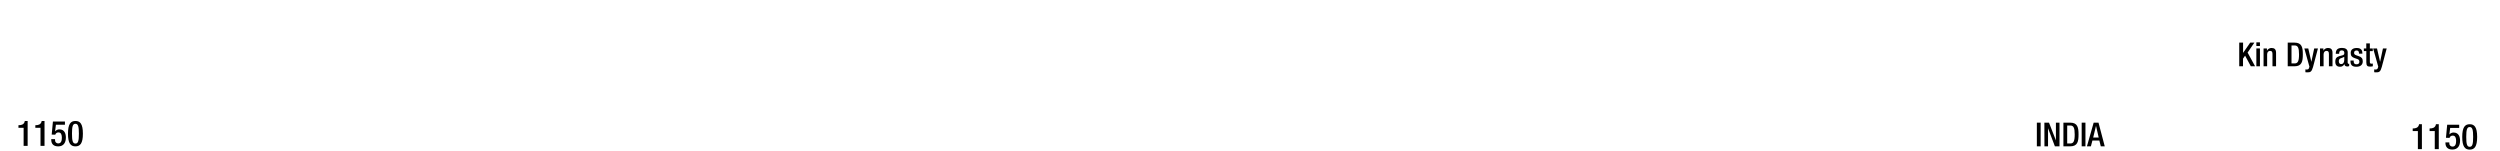
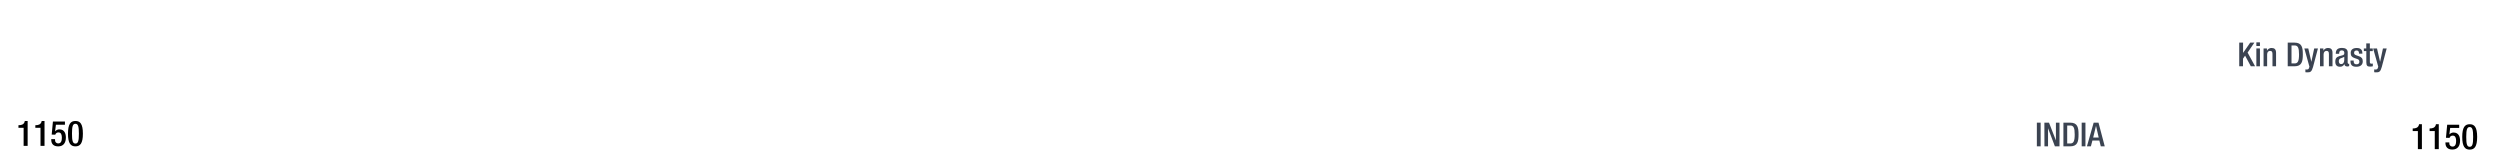
<svg xmlns="http://www.w3.org/2000/svg" viewBox="0 0 1847.91 111">
  <g id="YEARS">
    <g id="Right">
      <path d="M1787.21,110.23V96.87h-3.82V94.94h.29c1.77,0,3.79-.44,4.34-2.76v-.36h2.16v18.41Z" />
      <path d="M1799.69,110.23V96.87h-3.82V94.94h.29c1.77,0,3.79-.44,4.34-2.76v-.36h2.16v18.41Z" />
      <path d="M1807.62,105.26h2.81v.5a2.35,2.35,0,0,0,2.42,2.6c2.08,0,2.63-2,2.63-4.19s-.58-3.92-2.48-3.92a2.34,2.34,0,0,0-2.41,1.69l-2.63-.11.91-9.65h8.87v2.37h-6.66l-.6,4.84,0,0a4.08,4.08,0,0,1,3.1-1.43c3.85,0,4.81,3.25,4.81,6.08,0,3.7-1.69,6.5-5.67,6.5-3.3,0-5.15-1.69-5.15-4.94Z" />
      <path d="M1825.51,91.82c3.54,0,5.51,2.21,5.51,9.39s-2,9.38-5.51,9.38-5.51-2.21-5.51-9.38S1822,91.82,1825.51,91.82Zm0,16.69c2,0,2.55-2,2.55-7.3s-.55-7.31-2.55-7.31-2.55,2-2.55,7.31S1823.51,108.51,1825.51,108.51Z" />
    </g>
    <g id="left">
      <path d="M17.46,107.83V94.46H13.64V92.54h.29c1.77,0,3.79-.44,4.34-2.76v-.36h2.16v18.41Z" />
      <path d="M29.94,107.83V94.46H26.12V92.54h.29c1.77,0,3.79-.44,4.34-2.76v-.36h2.16v18.41Z" />
      <path d="M37.87,102.86h2.81v.5A2.36,2.36,0,0,0,43.1,106c2.08,0,2.63-2,2.63-4.19s-.58-3.93-2.48-3.93a2.35,2.35,0,0,0-2.41,1.69l-2.63-.1.91-9.65H48v2.37H41.33L40.73,97l.06.05a4,4,0,0,1,3.09-1.43c3.85,0,4.81,3.25,4.81,6.08,0,3.69-1.69,6.5-5.67,6.5-3.3,0-5.15-1.69-5.15-4.94Z" />
      <path d="M55.76,89.42c3.54,0,5.51,2.21,5.51,9.39s-2,9.38-5.51,9.38-5.51-2.21-5.51-9.38S52.22,89.42,55.76,89.42Zm0,16.69c2,0,2.55-2,2.55-7.3s-.55-7.31-2.55-7.31-2.55,2-2.55,7.31S53.76,106.11,55.76,106.11Z" />
    </g>
  </g>
  <g id="Text">
    <g id="Indians">
-       <path d="M1505.57,90.66h2.8v17.5h-2.8Z" />
-       <path d="M1511.13,90.66h3.41l5.07,13h.05v-13h2.65v17.5h-3.41l-5.07-13.38h0v13.38h-2.65Z" />
-       <path d="M1525.2,90.66h5c5.49,0,6.18,3.58,6.18,8.75s-.69,8.75-6.18,8.75h-5Zm2.79,15.39h2.3c2.31,0,3.26-1.52,3.26-6.64,0-4.93-.83-6.64-3.26-6.64H1528Z" />
-       <path d="M1538.7,90.66h2.79v17.5h-2.79Z" />
-       <path d="M1547.56,90.66h3.58l4.61,17.5h-2.92l-1.07-4.29h-5.13l-1.12,4.29h-2.92Zm3.73,11-2-8.63h0l-2.08,8.63Z" />
+       <path d="M1505.57,90.66h2.8v17.5h-2.8Z" fill="#3b4351" />
+       <path d="M1511.13,90.66h3.41l5.07,13h.05v-13h2.65v17.5h-3.41l-5.07-13.38h0v13.38h-2.65Z" fill="#3b4351" />
+       <path d="M1525.2,90.66h5c5.49,0,6.18,3.58,6.18,8.75s-.69,8.75-6.18,8.75h-5Zm2.79,15.39h2.3c2.31,0,3.26-1.52,3.26-6.64,0-4.93-.83-6.64-3.26-6.64H1528Z" fill="#3b4351" />
+       <path d="M1538.7,90.66h2.79v17.5h-2.79Z" fill="#3b4351" />
+       <path d="M1547.56,90.66h3.58l4.61,17.5h-2.92l-1.07-4.29h-5.13l-1.12,4.29h-2.92Zm3.73,11-2-8.63h0l-2.08,8.63Z" fill="#3b4351" />
    </g>
    <g id="Chinese">
-       <path d="M1655.16,31.5H1658v7.62h0l5.29-7.62h3.06l-5,7.37L1666.89,49h-3.16l-4.24-7.86-1.54,2.2V49h-2.79Z" />
-       <path d="M1667.82,31.3h2.65V34h-2.65Zm0,4.51h2.65V49h-2.65Z" />
-       <path d="M1673.14,35.81h2.5v1.54h.07a3.79,3.79,0,0,1,3.38-1.89c2,0,3.29.91,3.29,3.58V49h-2.65V40c0-1.76-.46-2.38-1.84-2.38-1.08,0-2.11.81-2.11,2.58V49h-2.64Z" />
-       <path d="M1691,31.5h5c5.49,0,6.17,3.57,6.17,8.74S1701.44,49,1696,49h-5Zm2.8,15.38h2.3c2.3,0,3.26-1.51,3.26-6.64,0-4.92-.83-6.64-3.26-6.64h-2.3Z" />
-       <path d="M1706.19,35.81l2.28,9.9h0l2.1-9.9h2.77l-3.62,13.67c-1.06,3.6-1.87,4.1-4.61,4a4.62,4.62,0,0,1-1.05-.1V51.3a3.51,3.51,0,0,0,.85.09c.91,0,1.5-.17,1.79-1l.35-1.08-3.75-13.48Z" />
-       <path d="M1714.86,35.81h2.5v1.54h.07a3.82,3.82,0,0,1,3.39-1.89c2,0,3.28.91,3.28,3.58V49h-2.65V40c0-1.76-.46-2.38-1.83-2.38-1.08,0-2.11.81-2.11,2.58V49h-2.65Z" />
-       <path d="M1735.3,46.25c0,.49.29.93.68.93a1.14,1.14,0,0,0,.44-.07v1.71a2.83,2.83,0,0,1-1.3.32c-1.17,0-2.15-.47-2.23-1.74h0a3.41,3.41,0,0,1-3.29,1.94c-2.13,0-3.43-1.16-3.43-3.71,0-2.94,1.3-3.55,3.06-4.14l2.06-.56c1-.27,1.55-.54,1.55-1.69s-.42-2-1.82-2c-1.76,0-2,1.25-2,2.52h-2.5c0-2.82,1.16-4.34,4.64-4.34,2.32,0,4.19.91,4.19,3.24ZM1732.8,42a21,21,0,0,1-2.94,1.23,2.17,2.17,0,0,0-1.08,2.13c0,1.1.54,2,1.64,2,1.59,0,2.38-1.17,2.38-3.13Z" />
-       <path d="M1743.67,39.66v-.35c0-1.05-.36-2-1.74-2-1,0-1.88.46-1.88,1.71,0,1.06.46,1.45,1.86,1.94l1.69.59c2,.66,2.87,1.71,2.87,3.8,0,2.81-2.08,4-4.73,4-3.33,0-4.34-1.55-4.34-4.1v-.49h2.35v.42c0,1.54.52,2.35,2.06,2.35s2.16-.73,2.16-1.93a1.91,1.91,0,0,0-1.45-1.94l-2.15-.76c-2-.66-2.82-1.69-2.82-3.8,0-2.47,1.76-3.63,4.51-3.63,3.35,0,4.11,2,4.11,3.61v.59Z" />
-       <path d="M1747.25,35.81h1.81V32.06h2.65v3.75h2.16v2h-2.16v7.86c0,1.06.29,1.4,1.2,1.4a5.1,5.1,0,0,0,1-.07v2a8.58,8.58,0,0,1-2.14.22c-1.76,0-2.67-.52-2.67-3.19V37.77h-1.81Z" />
-       <path d="M1757,35.81l2.28,9.9h0l2.11-9.9h2.77l-3.63,13.67c-1,3.6-1.86,4.1-4.61,4a4.67,4.67,0,0,1-1-.1V51.3a3.54,3.54,0,0,0,.86.09c.9,0,1.49-.17,1.78-1l.35-1.08-3.75-13.48Z" />
+       <path d="M1655.16,31.5H1658v7.62h0l5.29-7.62h3.06l-5,7.37L1666.89,49h-3.16l-4.24-7.86-1.54,2.2V49h-2.79Z" fill="#3b4351" />
+       <path d="M1667.82,31.3h2.65V34h-2.65Zm0,4.51h2.65V49h-2.65Z" fill="#3b4351" />
+       <path d="M1673.14,35.81h2.5v1.54h.07a3.79,3.79,0,0,1,3.38-1.89c2,0,3.29.91,3.29,3.58V49h-2.65V40c0-1.76-.46-2.38-1.84-2.38-1.08,0-2.11.81-2.11,2.58V49h-2.64Z" fill="#3b4351" />
+       <path d="M1691,31.5h5c5.49,0,6.17,3.57,6.17,8.74S1701.44,49,1696,49h-5Zm2.8,15.38h2.3c2.3,0,3.26-1.51,3.26-6.64,0-4.92-.83-6.64-3.26-6.64h-2.3Z" fill="#3b4351" />
+       <path d="M1706.19,35.81l2.28,9.9h0l2.1-9.9h2.77l-3.62,13.67c-1.06,3.6-1.87,4.1-4.61,4a4.62,4.62,0,0,1-1.05-.1V51.3a3.51,3.51,0,0,0,.85.09c.91,0,1.5-.17,1.79-1l.35-1.08-3.75-13.48Z" fill="#3b4351" />
+       <path d="M1714.86,35.81h2.5v1.54h.07a3.82,3.82,0,0,1,3.39-1.89c2,0,3.28.91,3.28,3.58V49h-2.65V40c0-1.76-.46-2.38-1.83-2.38-1.08,0-2.11.81-2.11,2.58V49h-2.65Z" fill="#3b4351" />
+       <path d="M1735.3,46.25c0,.49.29.93.68.93a1.14,1.14,0,0,0,.44-.07v1.71a2.83,2.83,0,0,1-1.3.32c-1.17,0-2.15-.47-2.23-1.74h0a3.41,3.41,0,0,1-3.29,1.94c-2.13,0-3.43-1.16-3.43-3.71,0-2.94,1.3-3.55,3.06-4.14l2.06-.56c1-.27,1.55-.54,1.55-1.69s-.42-2-1.82-2c-1.76,0-2,1.25-2,2.52h-2.5c0-2.82,1.16-4.34,4.64-4.34,2.32,0,4.19.91,4.19,3.24ZM1732.8,42a21,21,0,0,1-2.94,1.23,2.17,2.17,0,0,0-1.08,2.13c0,1.1.54,2,1.64,2,1.59,0,2.38-1.17,2.38-3.13Z" fill="#3b4351" />
+       <path d="M1743.67,39.66v-.35c0-1.05-.36-2-1.74-2-1,0-1.88.46-1.88,1.71,0,1.06.46,1.45,1.86,1.94l1.69.59c2,.66,2.87,1.71,2.87,3.8,0,2.81-2.08,4-4.73,4-3.33,0-4.34-1.55-4.34-4.1v-.49h2.35v.42c0,1.54.52,2.35,2.06,2.35s2.16-.73,2.16-1.93a1.91,1.91,0,0,0-1.45-1.94l-2.15-.76c-2-.66-2.82-1.69-2.82-3.8,0-2.47,1.76-3.63,4.51-3.63,3.35,0,4.11,2,4.11,3.61v.59Z" fill="#3b4351" />
+       <path d="M1747.25,35.81h1.81V32.06h2.65v3.75h2.16v2h-2.16v7.86c0,1.06.29,1.4,1.2,1.4a5.1,5.1,0,0,0,1-.07v2a8.58,8.58,0,0,1-2.14.22c-1.76,0-2.67-.52-2.67-3.19V37.77h-1.81Z" fill="#3b4351" />
+       <path d="M1757,35.81l2.28,9.9h0l2.11-9.9h2.77l-3.63,13.67c-1,3.6-1.86,4.1-4.61,4a4.67,4.67,0,0,1-1-.1V51.3a3.54,3.54,0,0,0,.86.09c.9,0,1.49-.17,1.78-1l.35-1.08-3.75-13.48Z" fill="#3b4351" />
    </g>
  </g>
</svg>
